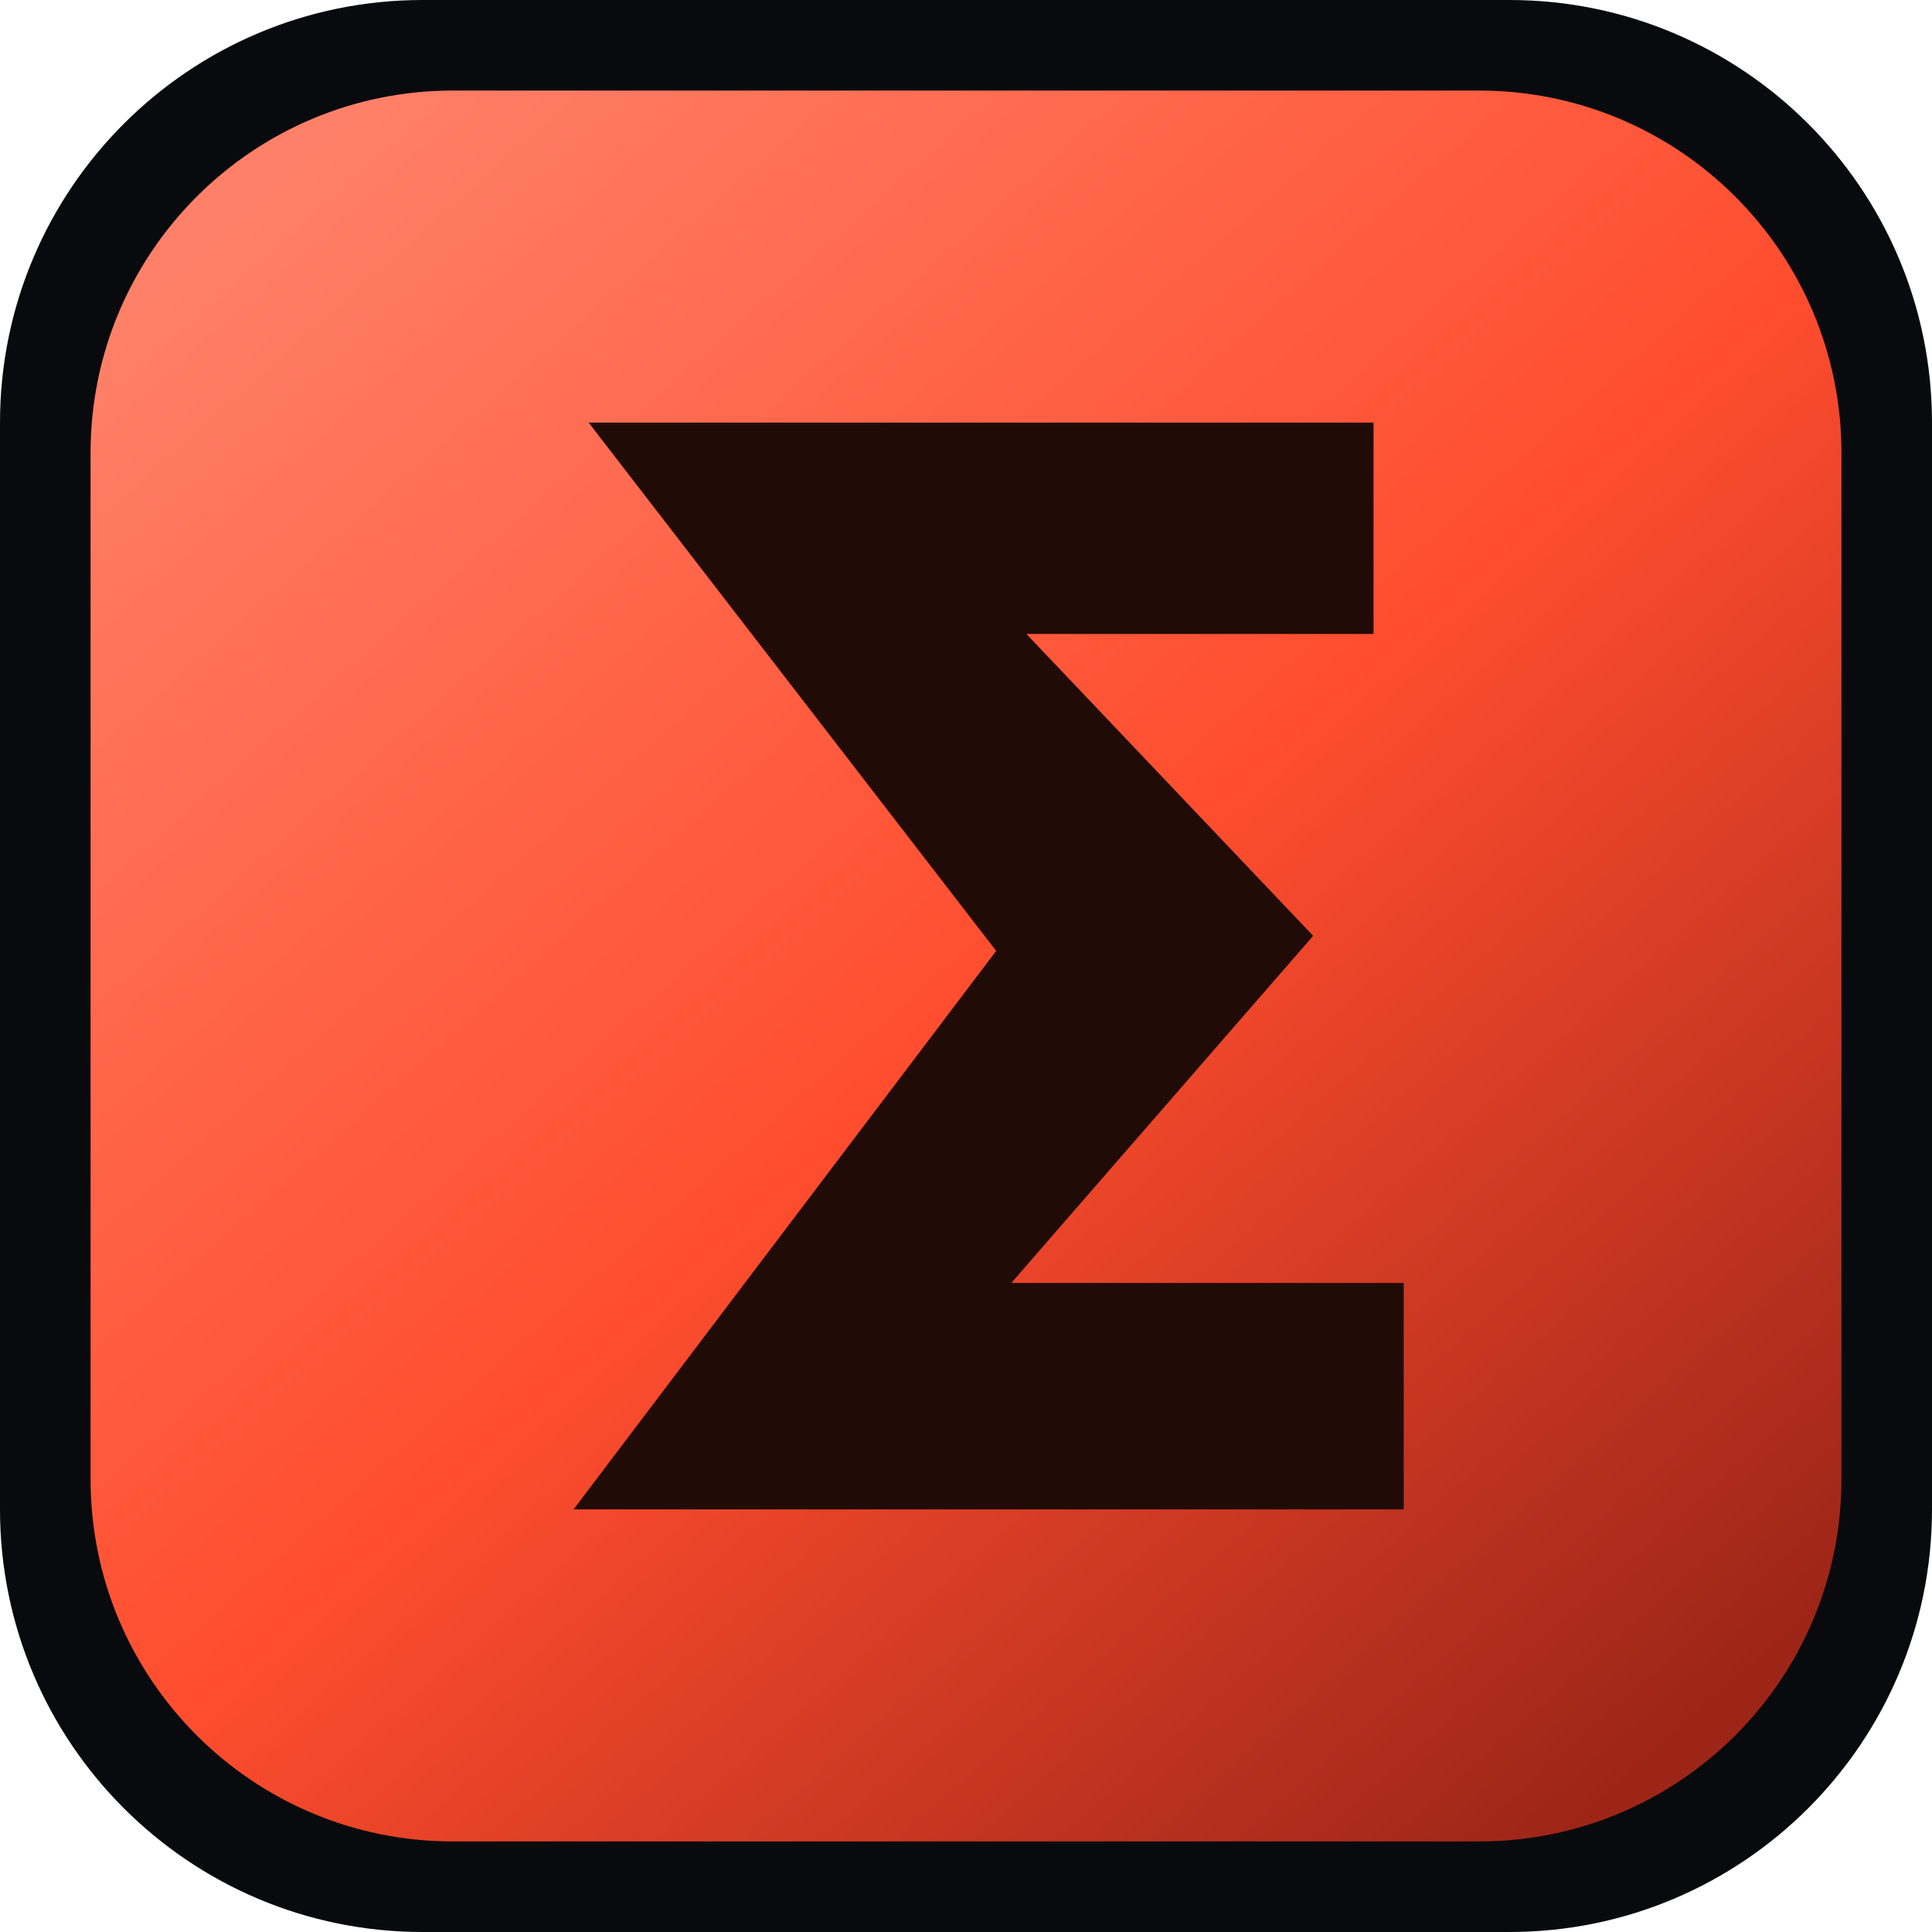
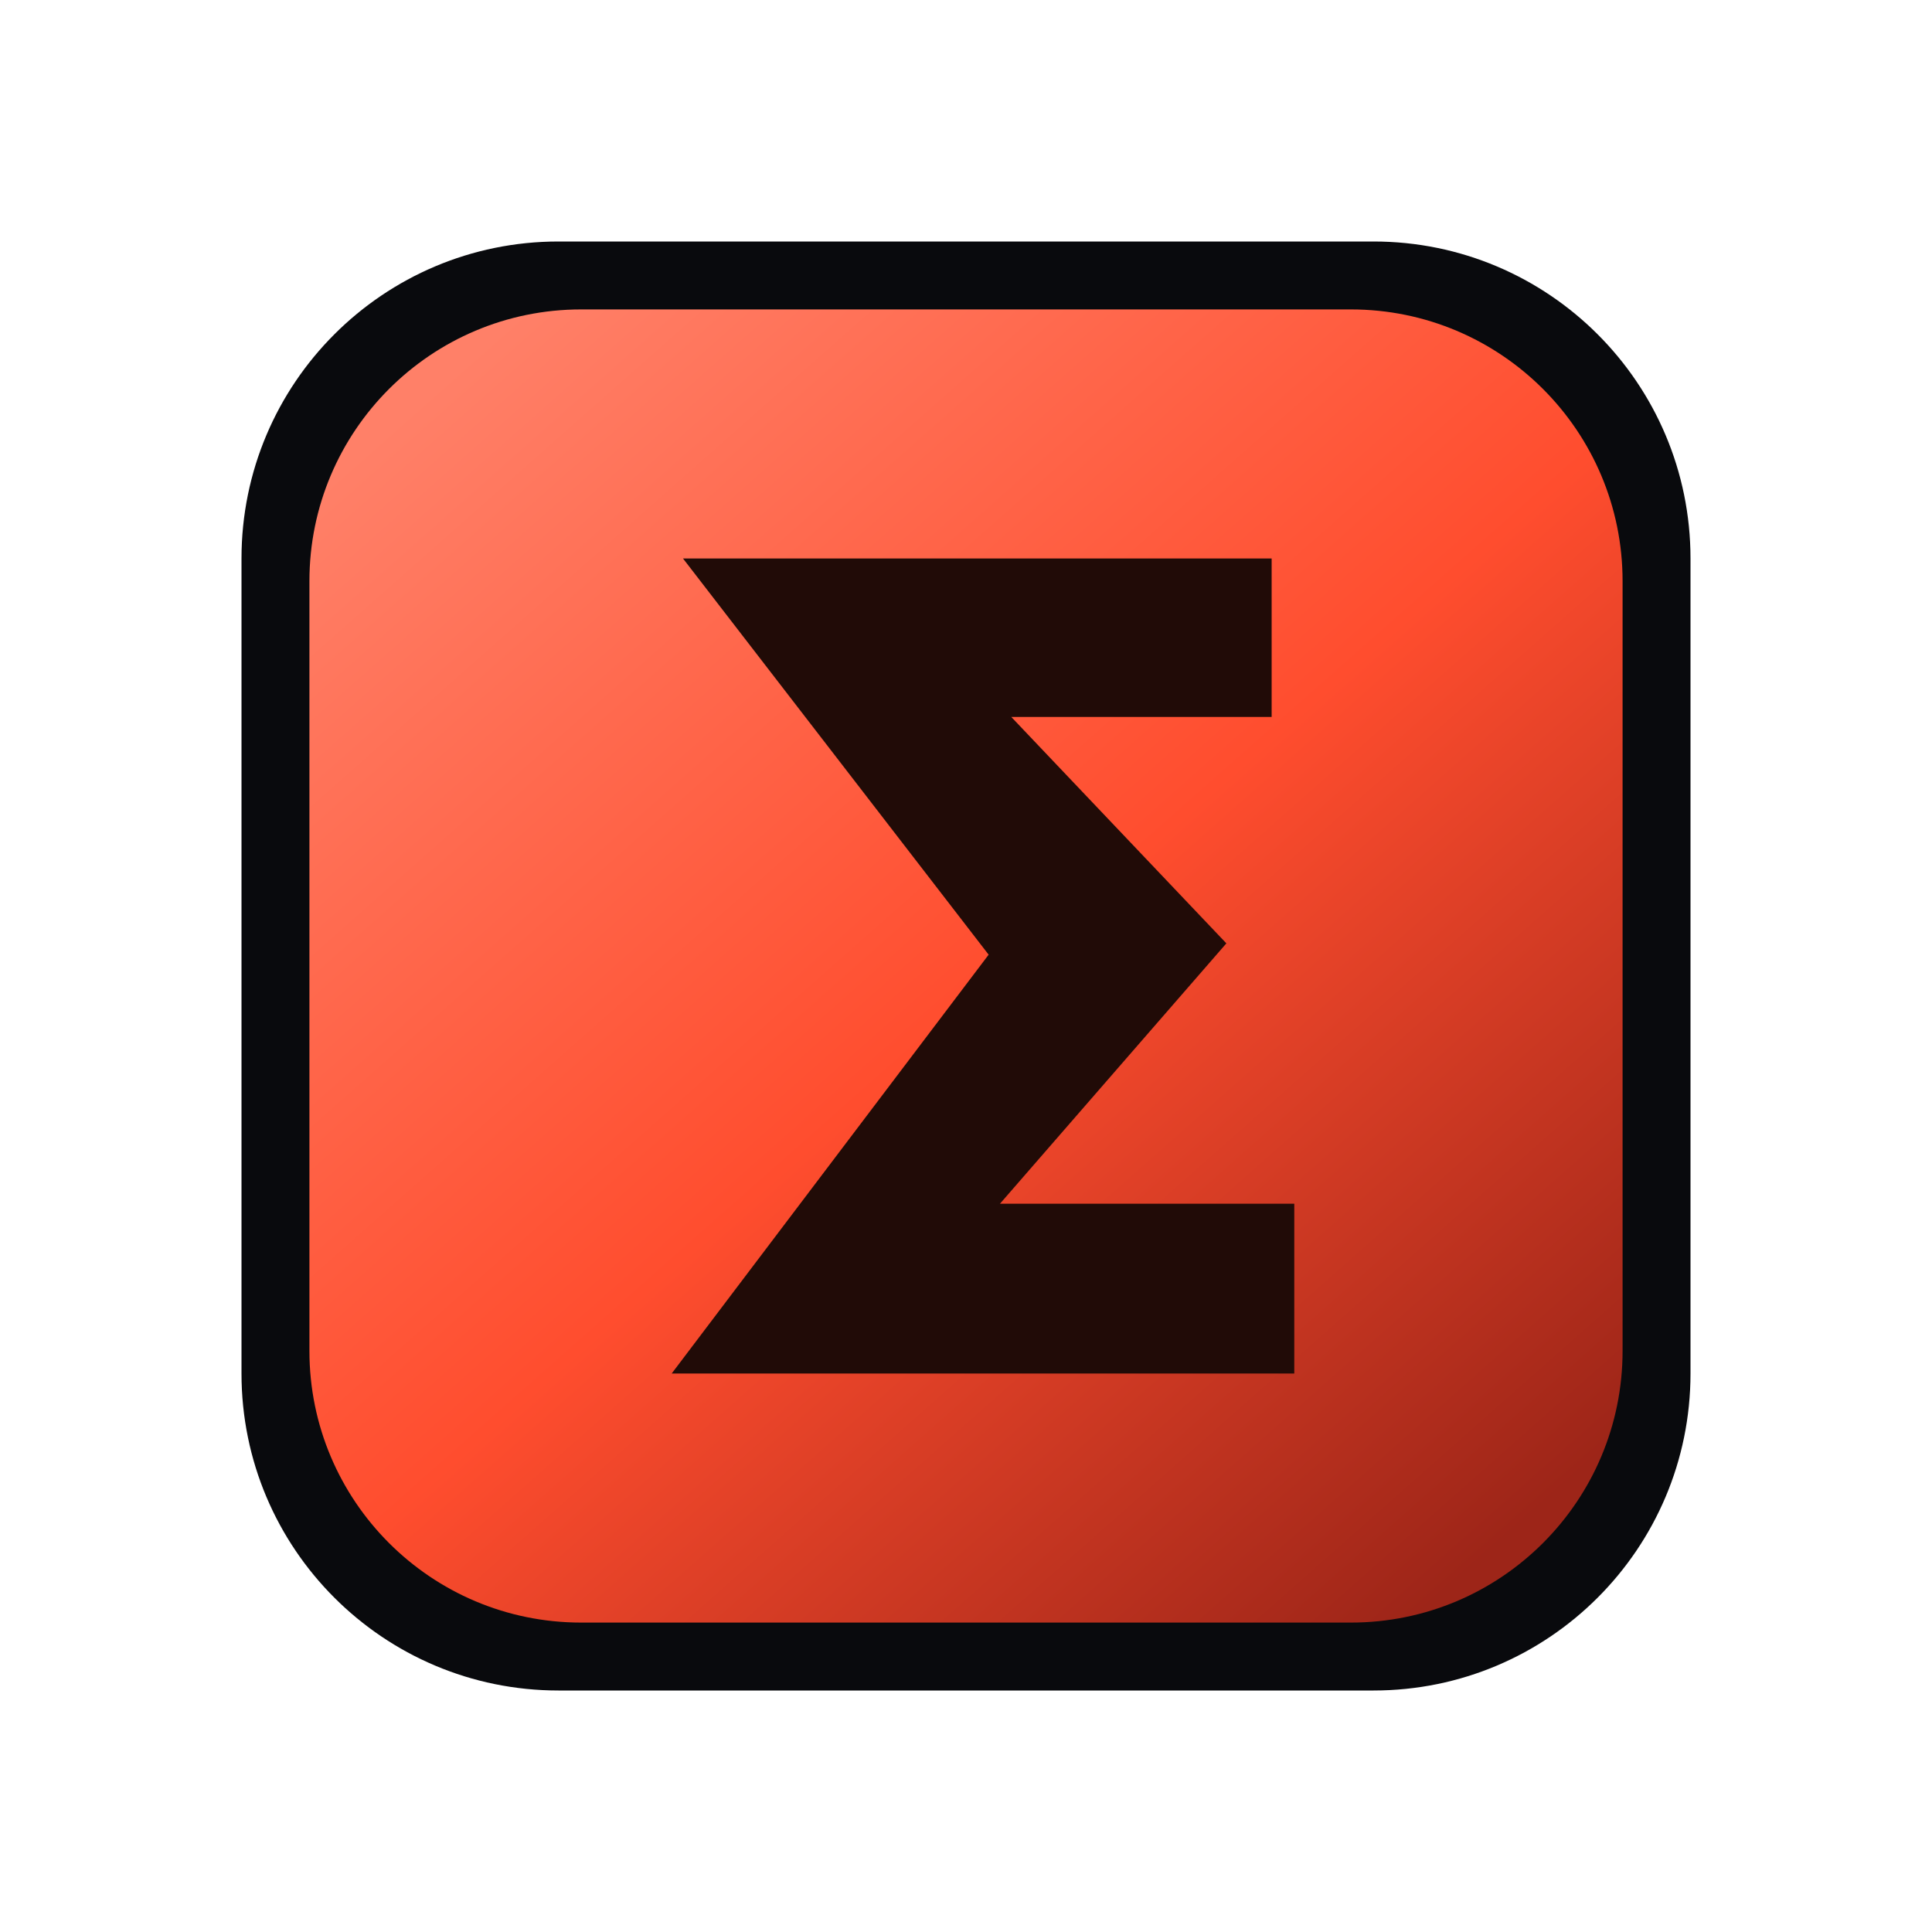
<svg xmlns="http://www.w3.org/2000/svg" viewBox="0 0 128 128">
  <defs>
    <linearGradient id="background" x1="18" y1="12" x2="110" y2="116" gradientUnits="userSpaceOnUse">
      <stop stop-color="#ff8068" />
      <stop offset="0.52" stop-color="#ff4d2e" />
      <stop offset="1" stop-color="#9d2518" />
    </linearGradient>
  </defs>
-   <rect width="128" height="128" rx="28" fill="#090a0d" />
-   <rect x="6" y="6" width="116" height="116" rx="24" fill="url(#background)" />
-   <path d="M91 28H39L66 63 38 100h55V85H67l20-23-19-20h23V28Z" fill="#210b07" />
+   <g transform="translate(16 16) scale(.75)">
+     <rect width="128" height="128" rx="28" fill="#090a0d" />
+     <rect x="6" y="6" width="116" height="116" rx="24" fill="url(#background)" />
+     <path d="M91 28H39L66 63 38 100h55V85H67l20-23-19-20h23V28Z" fill="#210b07" />
+   </g>
</svg>
